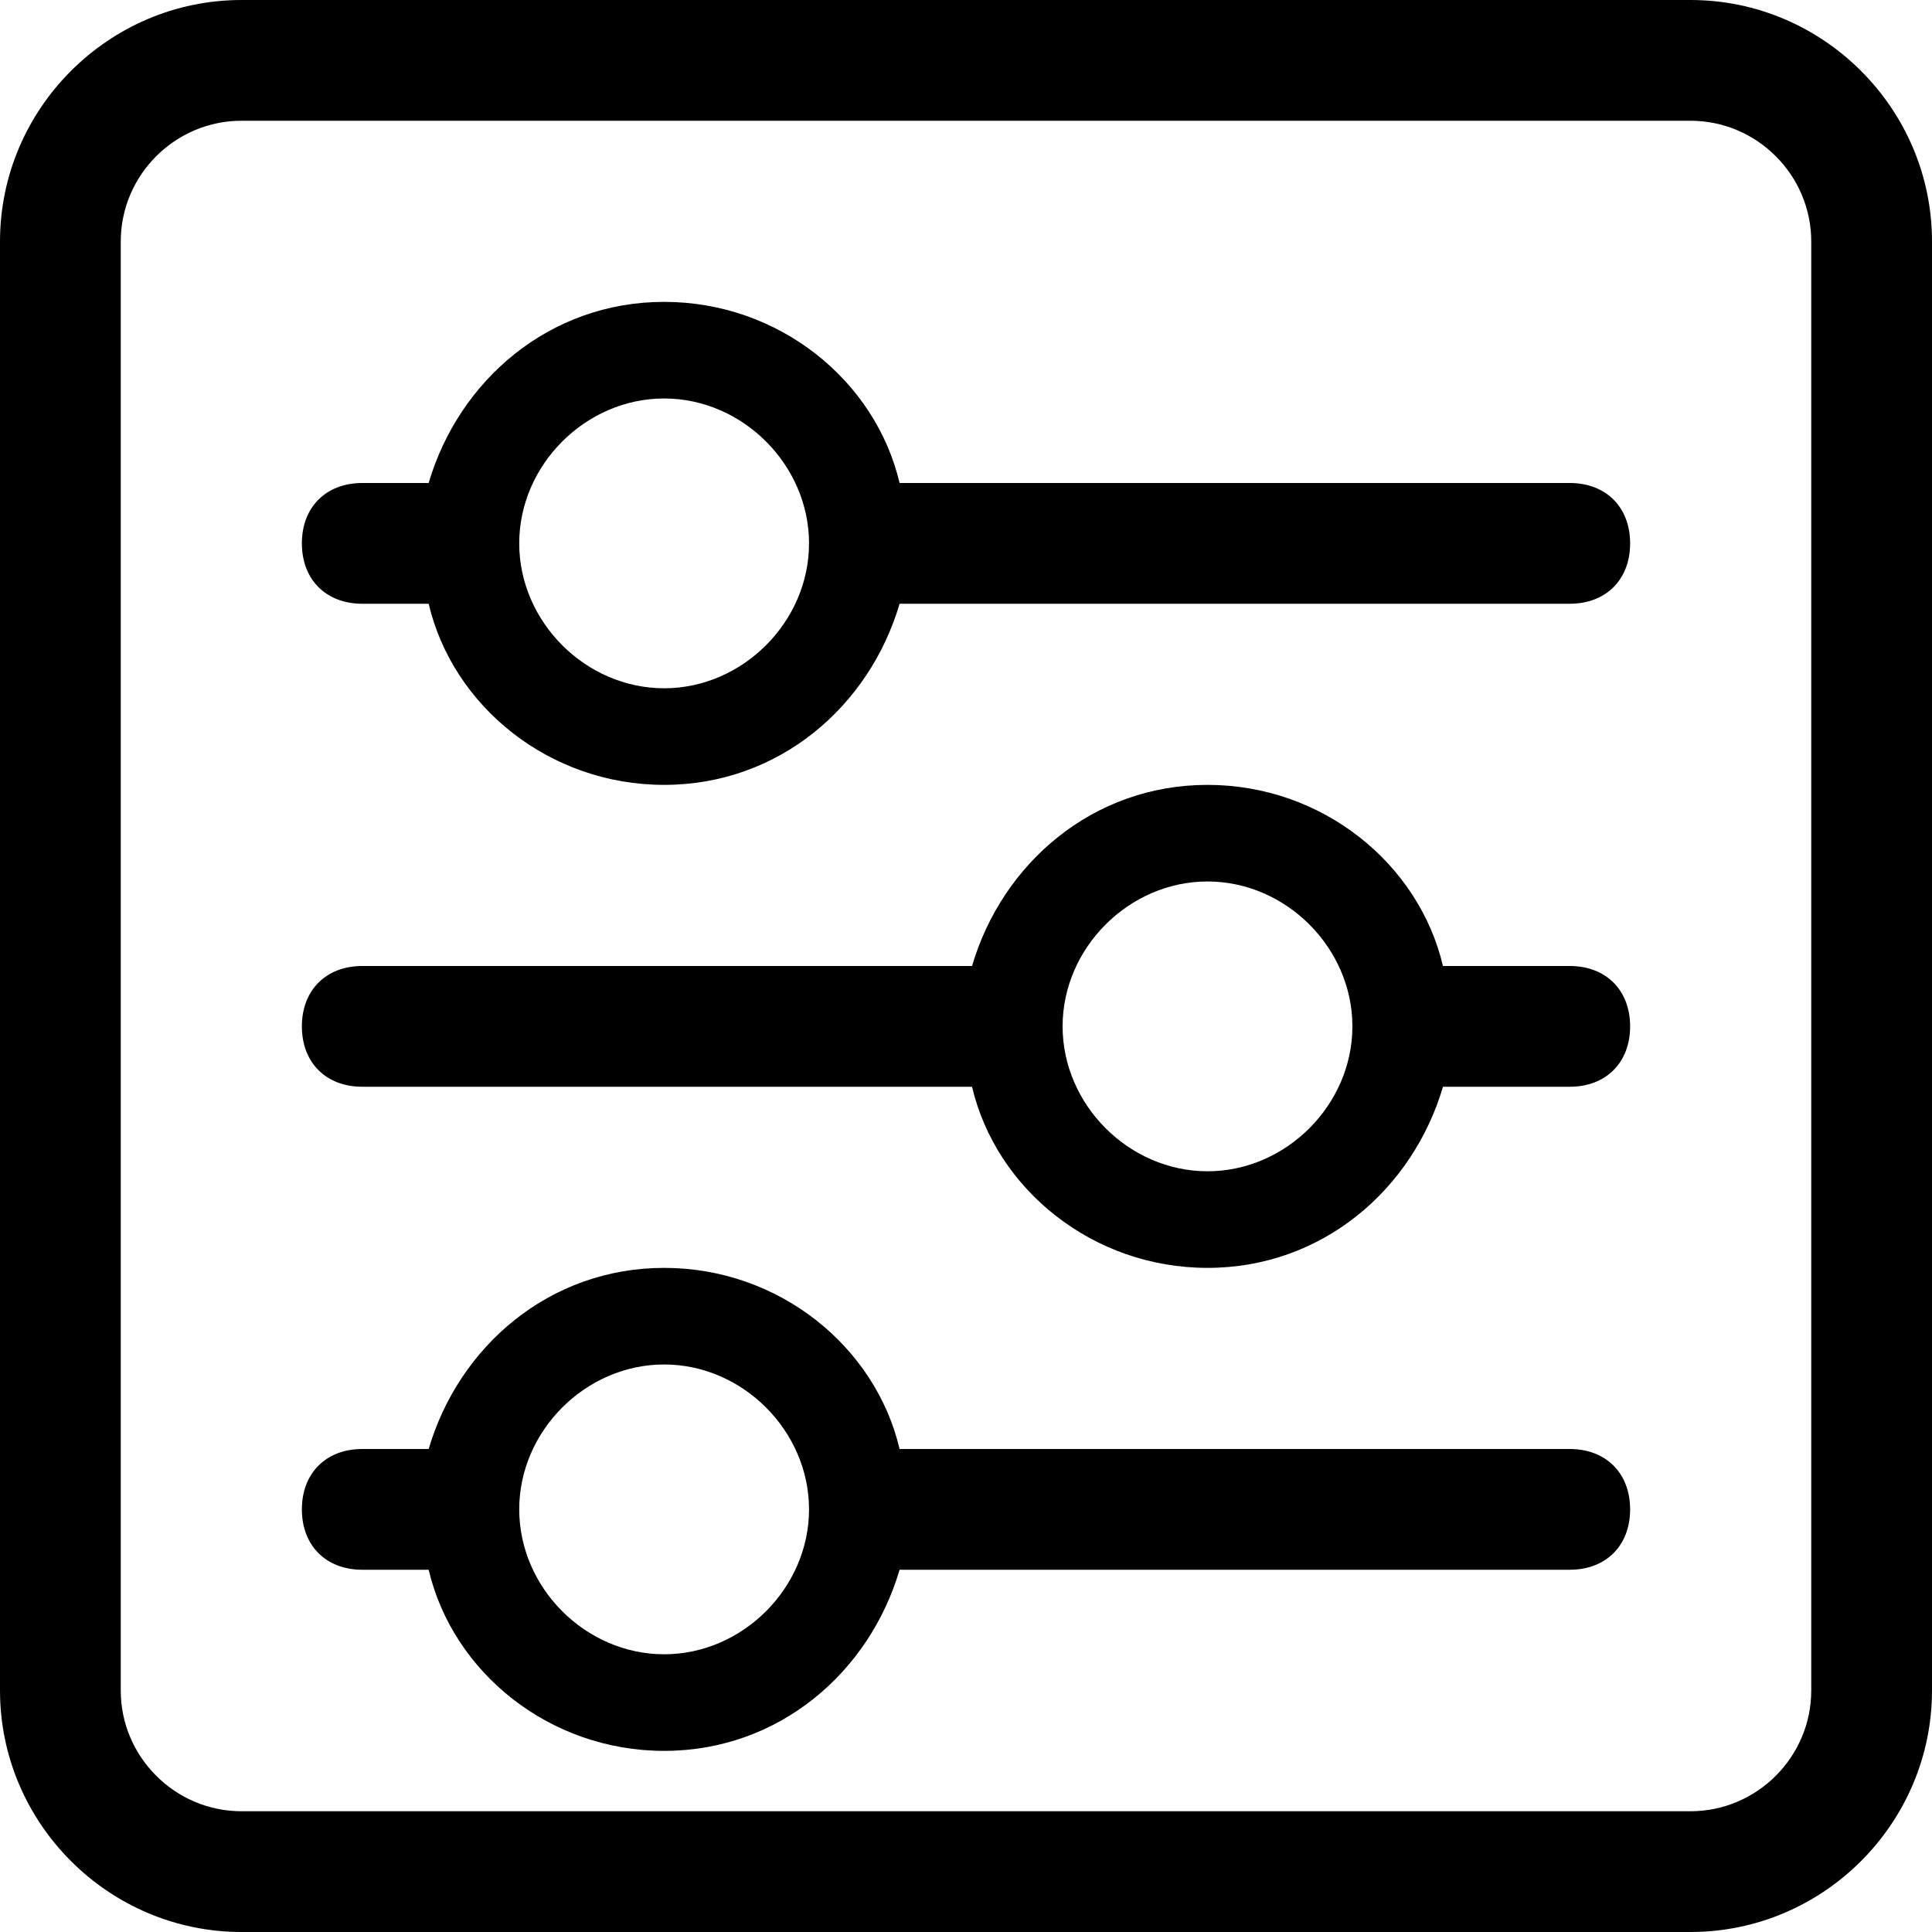
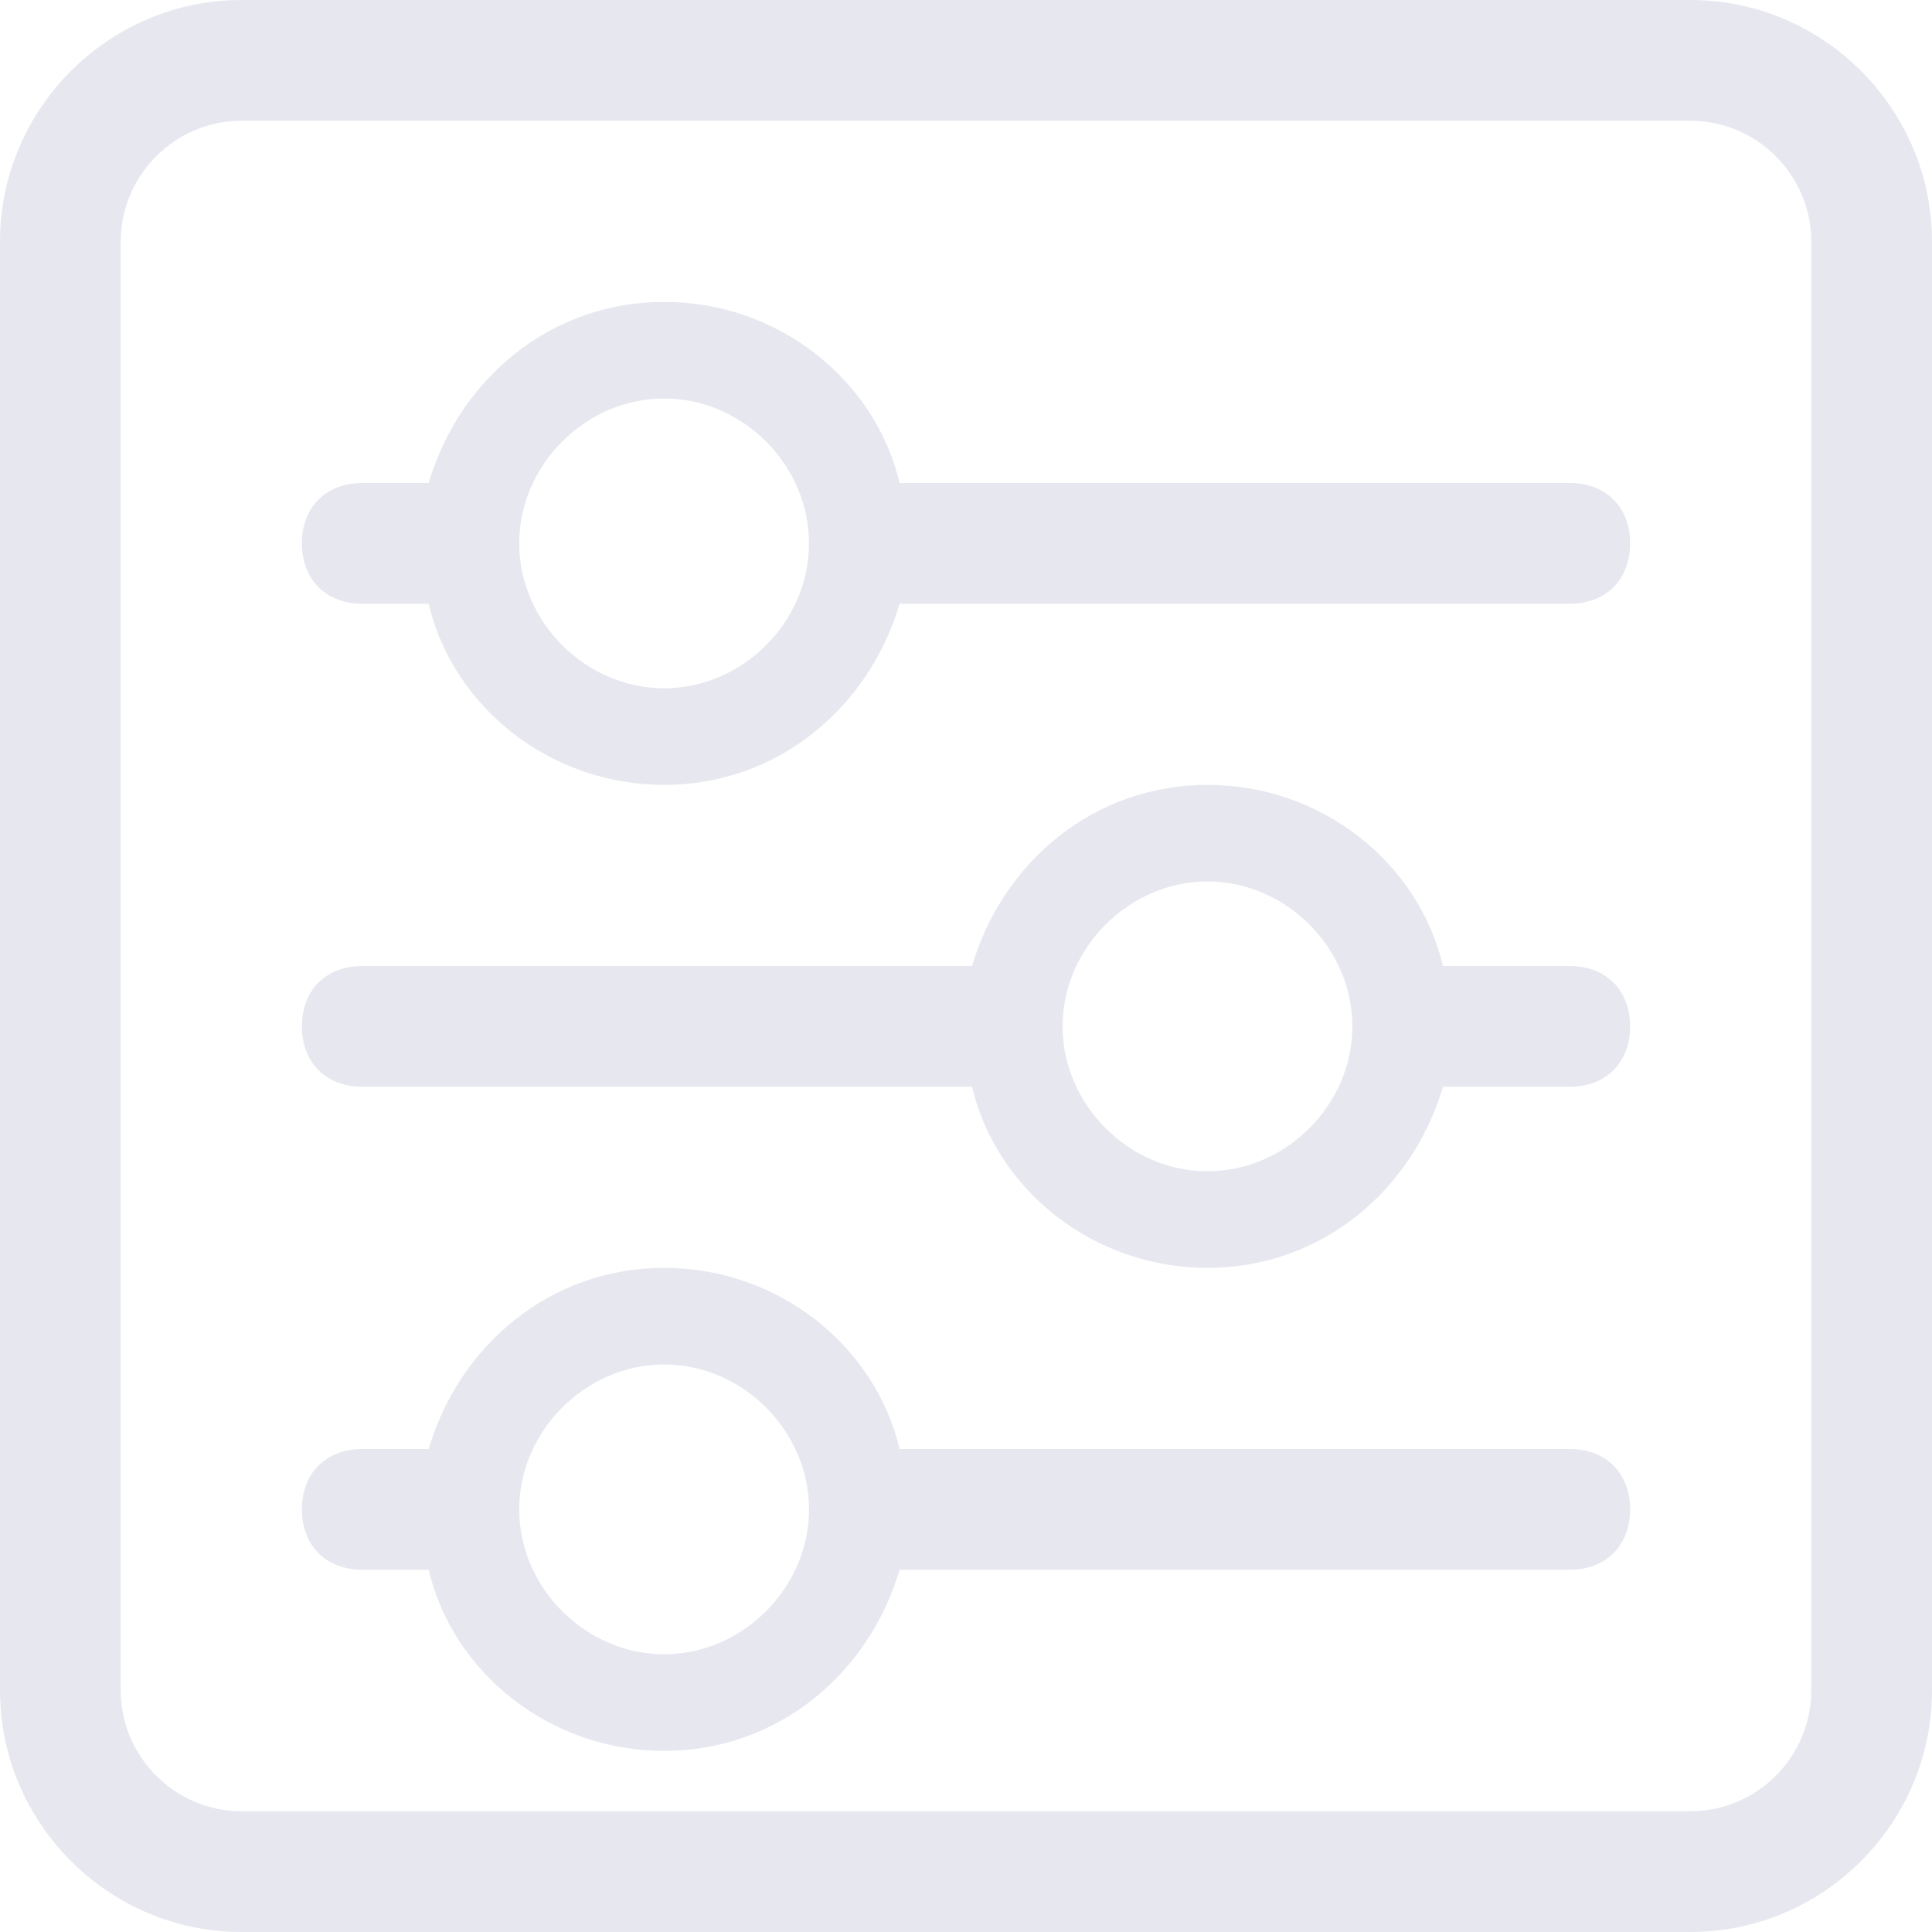
<svg xmlns="http://www.w3.org/2000/svg" version="1.1" id="Line_6" x="0px" y="0px" viewBox="0 0 32 32" style="enable-background:new 0 0 32 32;" xml:space="preserve">
  <style type="text/css">
- 	.st0{fill: black;}
+ 	.st0{fill: #e7e7f0;}
</style>
  <g id="_x32__16_">
    <g>
      <path class="st0" d="M26,24H14.9c-0.4-1.7-2-3-3.9-3c-1.9,0-3.4,1.3-3.9,3H6c-0.6,0-1,0.4-1,1c0,0.6,0.4,1,1,1h1.1    c0.4,1.7,2,3,3.9,3c1.9,0,3.4-1.3,3.9-3H26c0.6,0,1-0.4,1-1C27,24.4,26.6,24,26,24z M11,27.4c-1.3,0-2.4-1.1-2.4-2.4    c0-1.3,1.1-2.4,2.4-2.4c1.3,0,2.4,1.1,2.4,2.4C13.4,26.3,12.3,27.4,11,27.4z M26,8H14.9c-0.4-1.7-2-3-3.9-3C9.1,5,7.6,6.3,7.1,8H6    C5.4,8,5,8.4,5,9c0,0.6,0.4,1,1,1h1.1c0.4,1.7,2,3,3.9,3c1.9,0,3.4-1.3,3.9-3H26c0.6,0,1-0.4,1-1C27,8.4,26.6,8,26,8z M11,11.4    c-1.3,0-2.4-1.1-2.4-2.4c0-1.3,1.1-2.4,2.4-2.4c1.3,0,2.4,1.1,2.4,2.4C13.4,10.3,12.3,11.4,11,11.4z M26,16h-2.1    c-0.4-1.7-2-3-3.9-3c-1.9,0-3.4,1.3-3.9,3H6c-0.6,0-1,0.4-1,1c0,0.6,0.4,1,1,1h10.1c0.4,1.7,2,3,3.9,3c1.9,0,3.4-1.3,3.9-3H26    c0.6,0,1-0.4,1-1C27,16.4,26.6,16,26,16z M20,19.4c-1.3,0-2.4-1.1-2.4-2.4c0-1.3,1.1-2.4,2.4-2.4c1.3,0,2.4,1.1,2.4,2.4    C22.4,18.3,21.3,19.4,20,19.4z M28,0H4C1.8,0,0,1.8,0,4v24c0,2.2,1.8,4,4,4h24c2.2,0,4-1.8,4-4V4C32,1.8,30.2,0,28,0z M30,28    c0,1.1-0.9,2-2,2H4c-1.1,0-2-0.9-2-2V4c0-1.1,0.9-2,2-2h24c1.1,0,2,0.9,2,2V28z" />
    </g>
  </g>
</svg>
